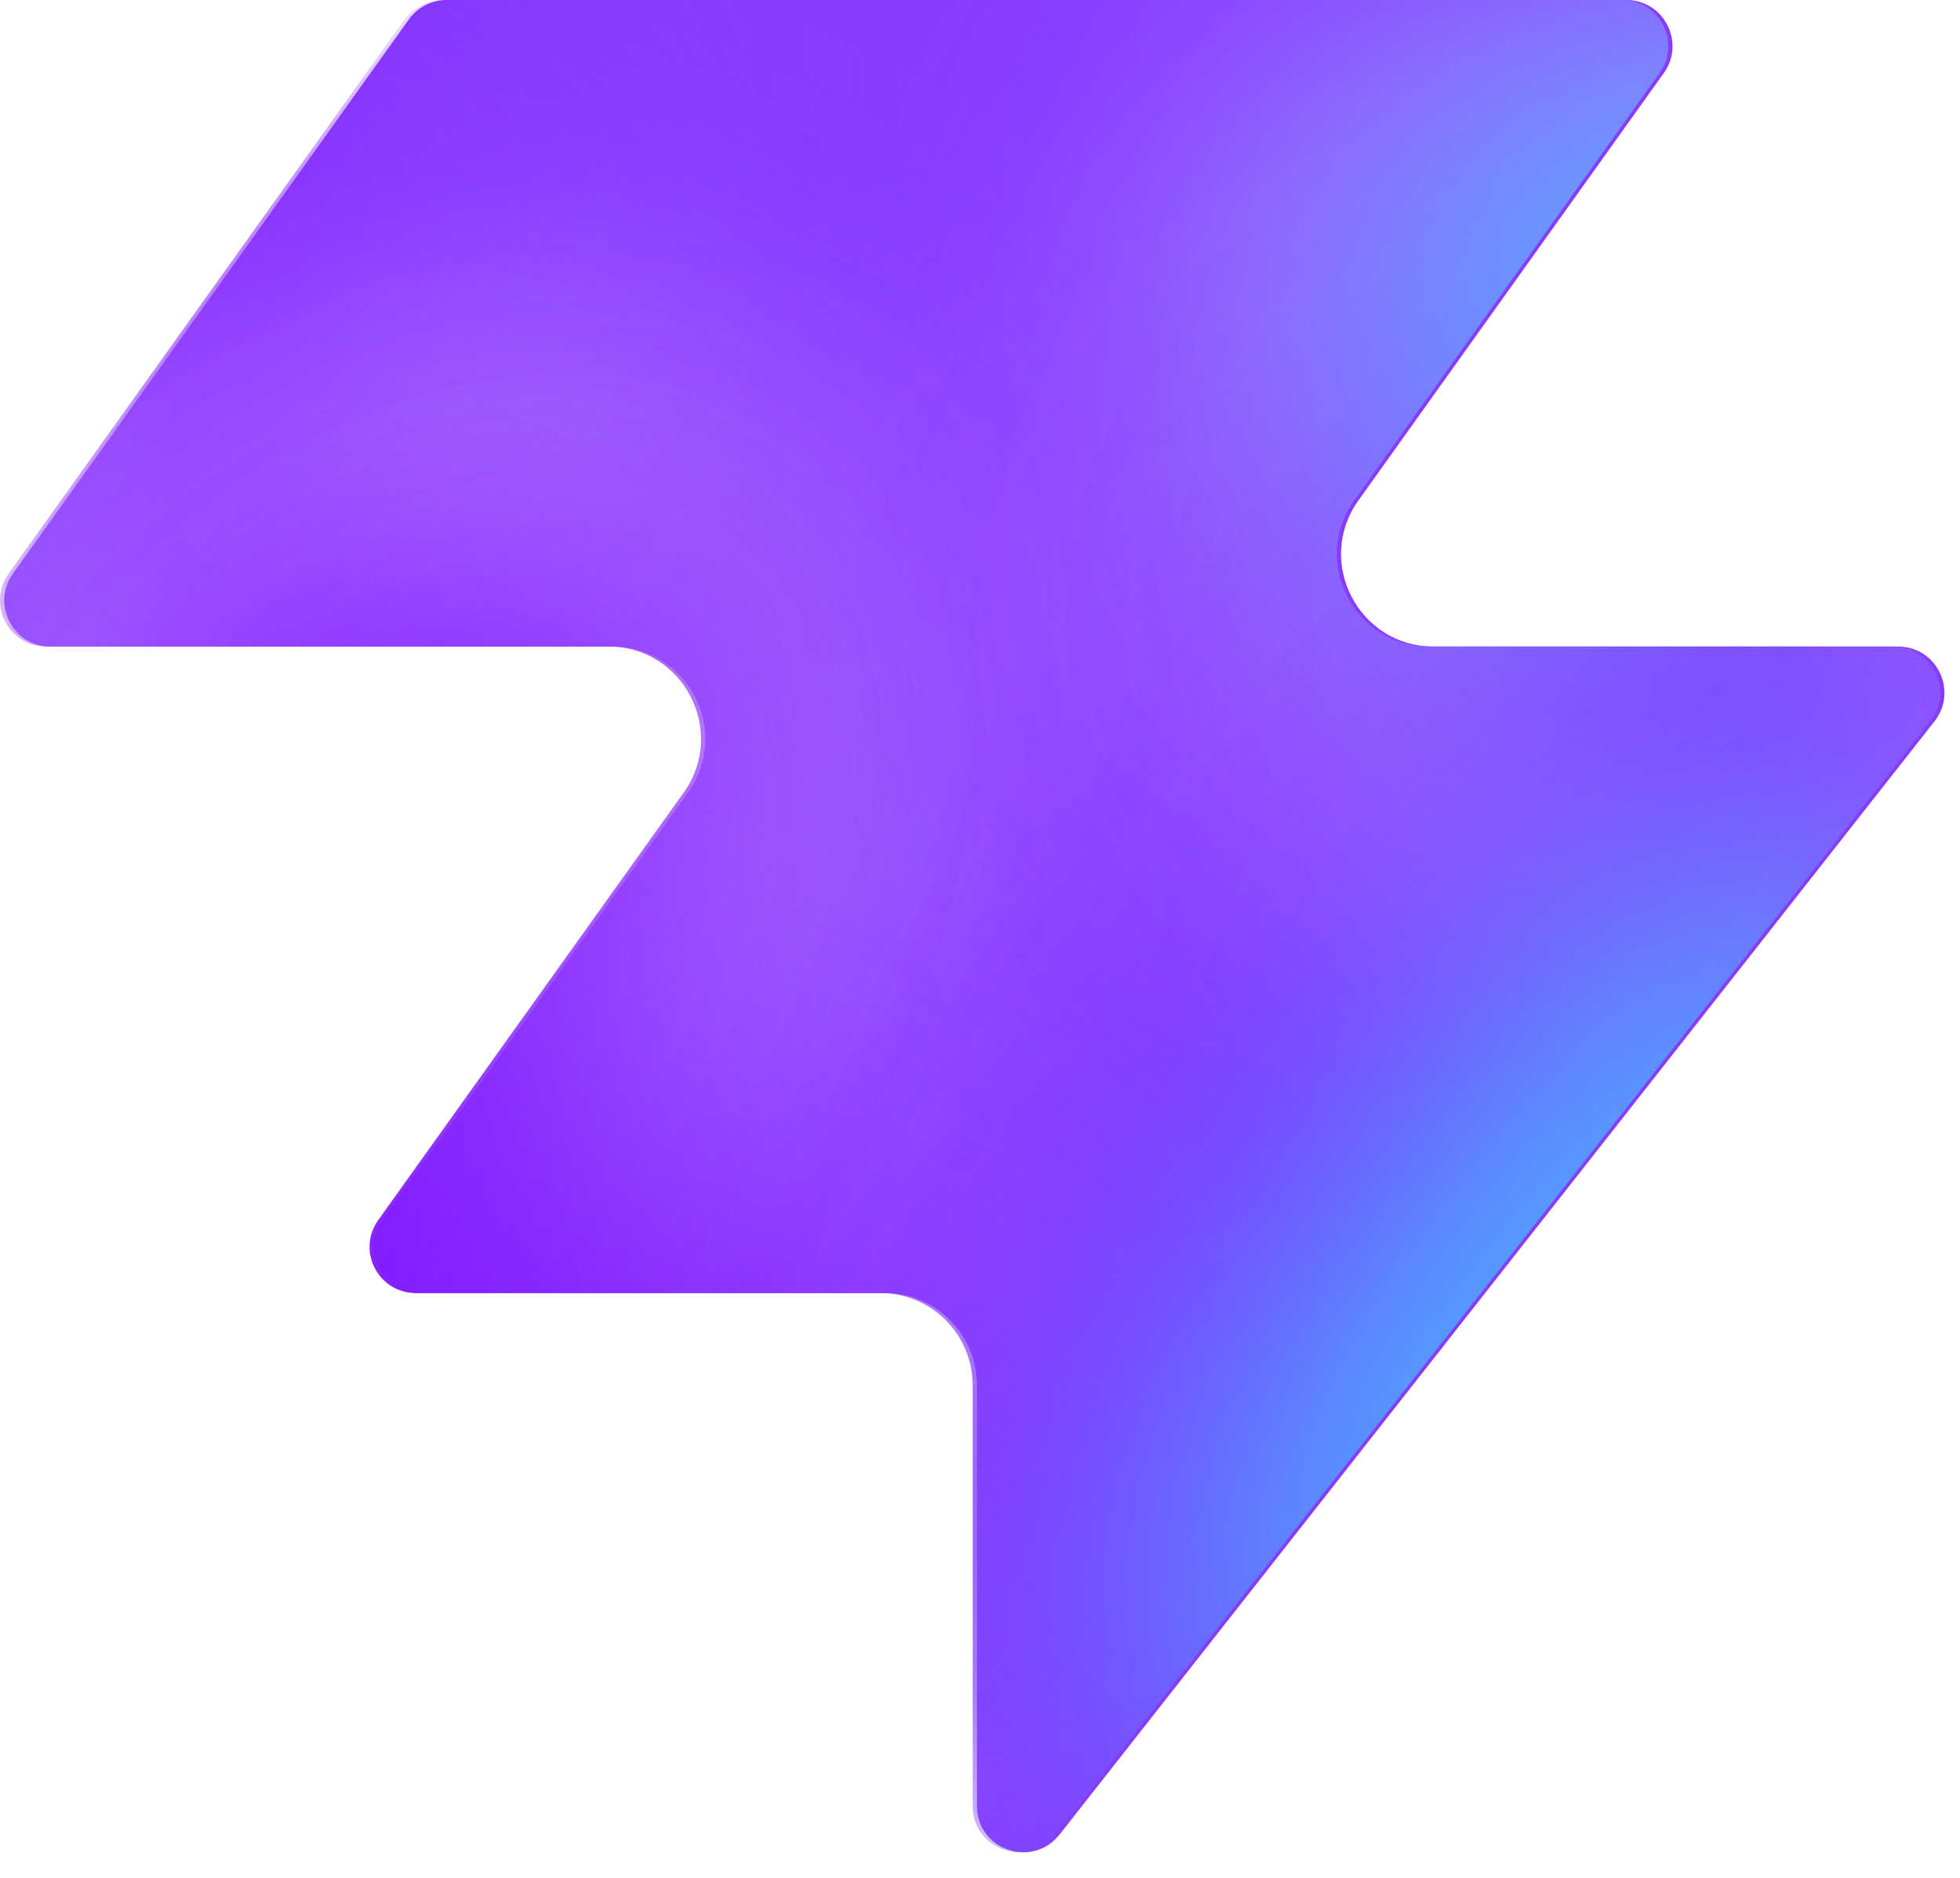
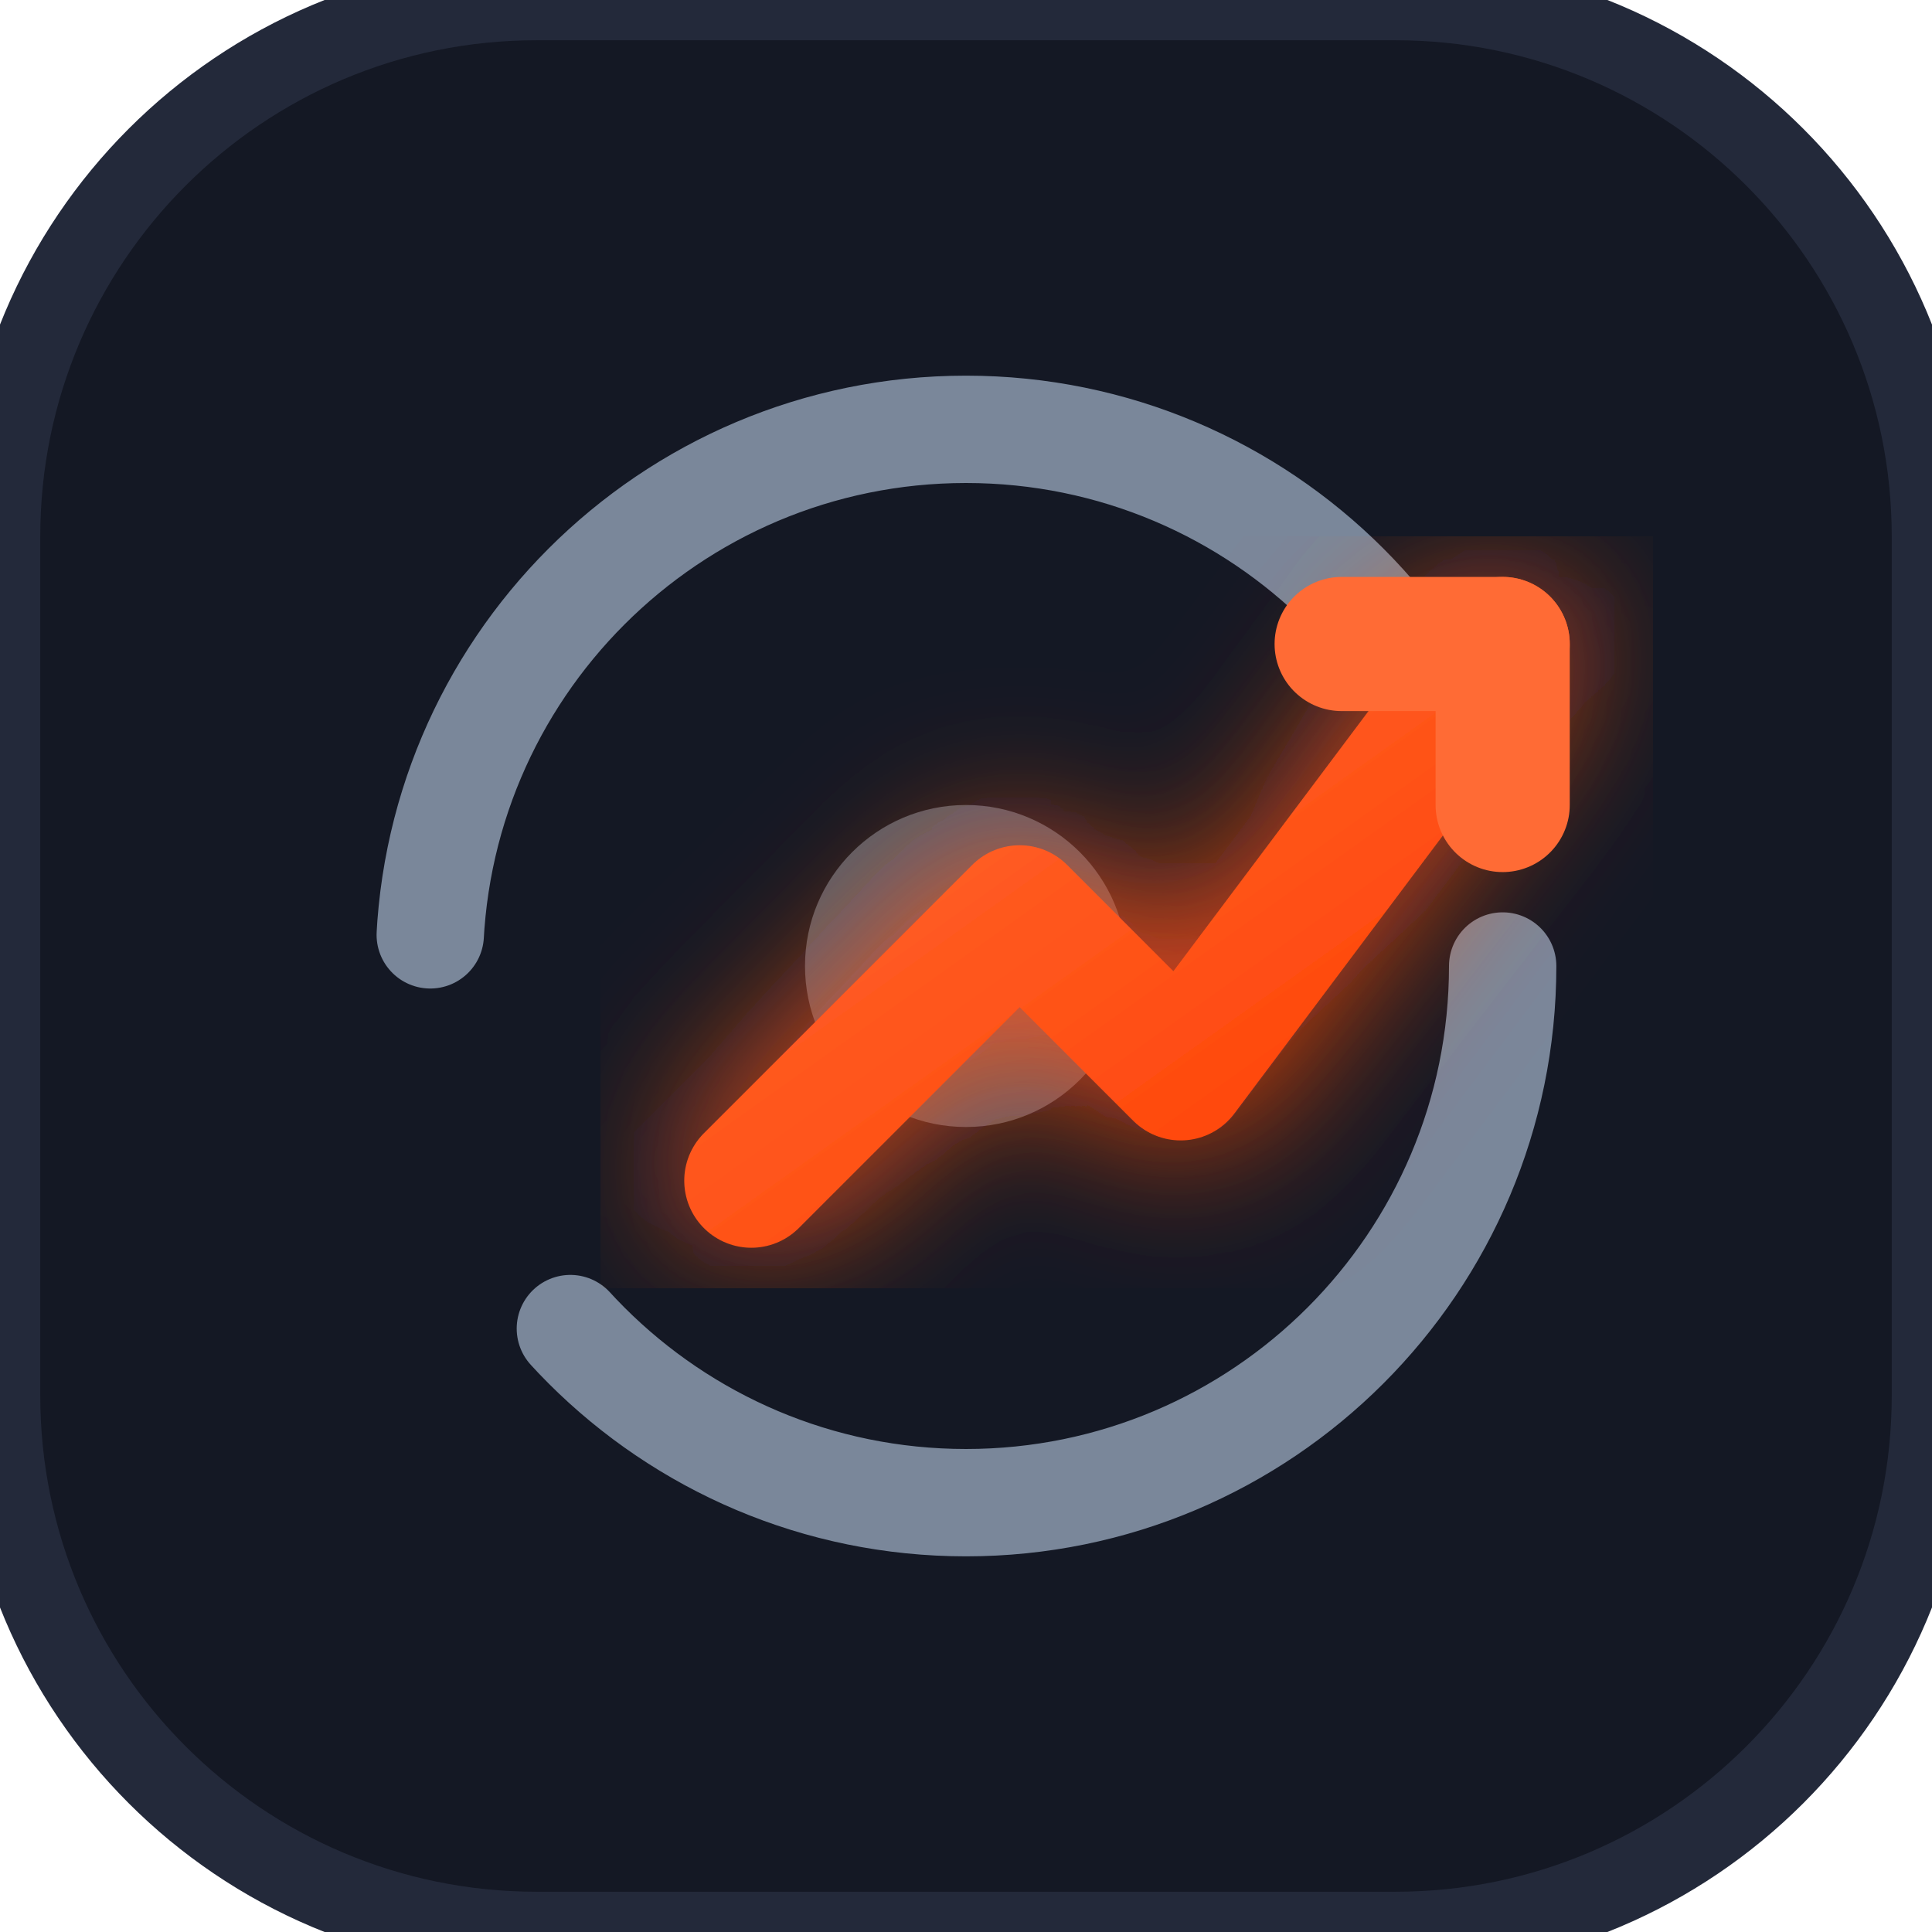
- <svg xmlns="http://www.w3.org/2000/svg" width="48" height="46" fill="none" viewBox="0 0 48 46">
-   <path fill="#863bff" d="M25.946 44.938c-.664.845-2.021.375-2.021-.698V33.937a2.26 2.26 0 0 0-2.262-2.262H10.287c-.92 0-1.456-1.04-.92-1.788l7.48-10.471c1.07-1.497 0-3.578-1.842-3.578H1.237c-.92 0-1.456-1.04-.92-1.788L10.013.474c.214-.297.556-.474.92-.474h28.894c.92 0 1.456 1.04.92 1.788l-7.48 10.471c-1.07 1.498 0 3.579 1.842 3.579h11.377c.943 0 1.473 1.088.89 1.83L25.947 44.94z" style="fill:#863bff;fill:color(display-p3 .525 .23 1);fill-opacity:1" />
-   <mask id="a" width="48" height="46" x="0" y="0" maskUnits="userSpaceOnUse" style="mask-type:alpha">
-     <path fill="#000" d="M25.842 44.938c-.664.844-2.021.375-2.021-.698V33.937a2.26 2.26 0 0 0-2.262-2.262H10.183c-.92 0-1.456-1.04-.92-1.788l7.48-10.471c1.07-1.498 0-3.579-1.842-3.579H1.133c-.92 0-1.456-1.04-.92-1.787L9.91.473c.214-.297.556-.474.92-.474h28.894c.92 0 1.456 1.04.92 1.788l-7.48 10.471c-1.07 1.498 0 3.578 1.842 3.578h11.377c.943 0 1.473 1.088.89 1.832L25.843 44.94z" style="fill:#000;fill-opacity:1" />
-   </mask>
-   <g mask="url(#a)">
-     <g filter="url(#b)">
-       <ellipse cx="5.508" cy="14.704" fill="#ede6ff" rx="5.508" ry="14.704" style="fill:#ede6ff;fill:color(display-p3 .927 .903 1);fill-opacity:1" transform="matrix(.00324 1 1 -.00324 -4.47 31.516)" />
-     </g>
-     <g filter="url(#c)">
-       <ellipse cx="10.399" cy="29.851" fill="#ede6ff" rx="10.399" ry="29.851" style="fill:#ede6ff;fill:color(display-p3 .927 .903 1);fill-opacity:1" transform="matrix(.00324 1 1 -.00324 -39.328 7.883)" />
-     </g>
-     <g filter="url(#d)">
-       <ellipse cx="5.508" cy="30.487" fill="#7e14ff" rx="5.508" ry="30.487" style="fill:#7e14ff;fill:color(display-p3 .492 .077 1);fill-opacity:1" transform="rotate(89.814 -25.913 -14.639)scale(1 -1)" />
-     </g>
-     <g filter="url(#e)">
-       <ellipse cx="5.508" cy="30.599" fill="#7e14ff" rx="5.508" ry="30.599" style="fill:#7e14ff;fill:color(display-p3 .492 .077 1);fill-opacity:1" transform="rotate(89.814 -32.644 -3.334)scale(1 -1)" />
-     </g>
-     <g filter="url(#f)">
-       <ellipse cx="5.508" cy="30.599" fill="#7e14ff" rx="5.508" ry="30.599" style="fill:#7e14ff;fill:color(display-p3 .492 .077 1);fill-opacity:1" transform="matrix(.00324 1 1 -.00324 -34.34 30.47)" />
-     </g>
-     <g filter="url(#g)">
-       <ellipse cx="14.072" cy="22.078" fill="#ede6ff" rx="14.072" ry="22.078" style="fill:#ede6ff;fill:color(display-p3 .927 .903 1);fill-opacity:1" transform="rotate(93.35 24.506 48.493)scale(-1 1)" />
-     </g>
-     <g filter="url(#h)">
-       <ellipse cx="3.47" cy="21.501" fill="#7e14ff" rx="3.47" ry="21.501" style="fill:#7e14ff;fill:color(display-p3 .492 .077 1);fill-opacity:1" transform="rotate(89.009 28.708 47.59)scale(-1 1)" />
-     </g>
-     <g filter="url(#i)">
-       <ellipse cx="3.47" cy="21.501" fill="#7e14ff" rx="3.47" ry="21.501" style="fill:#7e14ff;fill:color(display-p3 .492 .077 1);fill-opacity:1" transform="rotate(89.009 28.708 47.59)scale(-1 1)" />
-     </g>
-     <g filter="url(#j)">
-       <ellipse cx=".387" cy="8.972" fill="#7e14ff" rx="4.407" ry="29.108" style="fill:#7e14ff;fill:color(display-p3 .492 .077 1);fill-opacity:1" transform="rotate(39.51 .387 8.972)" />
-     </g>
-     <g filter="url(#k)">
-       <ellipse cx="47.523" cy="-6.092" fill="#7e14ff" rx="4.407" ry="29.108" style="fill:#7e14ff;fill:color(display-p3 .492 .077 1);fill-opacity:1" transform="rotate(37.892 47.523 -6.092)" />
-     </g>
-     <g filter="url(#l)">
-       <ellipse cx="41.412" cy="6.333" fill="#47bfff" rx="5.971" ry="9.665" style="fill:#47bfff;fill:color(display-p3 .28 .748 1);fill-opacity:1" transform="rotate(37.892 41.412 6.333)" />
-     </g>
-     <g filter="url(#m)">
-       <ellipse cx="-1.879" cy="38.332" fill="#7e14ff" rx="4.407" ry="29.108" style="fill:#7e14ff;fill:color(display-p3 .492 .077 1);fill-opacity:1" transform="rotate(37.892 -1.88 38.332)" />
-     </g>
-     <g filter="url(#n)">
-       <ellipse cx="-1.879" cy="38.332" fill="#7e14ff" rx="4.407" ry="29.108" style="fill:#7e14ff;fill:color(display-p3 .492 .077 1);fill-opacity:1" transform="rotate(37.892 -1.88 38.332)" />
-     </g>
-     <g filter="url(#o)">
-       <ellipse cx="35.651" cy="29.907" fill="#7e14ff" rx="4.407" ry="29.108" style="fill:#7e14ff;fill:color(display-p3 .492 .077 1);fill-opacity:1" transform="rotate(37.892 35.651 29.907)" />
-     </g>
-     <g filter="url(#p)">
-       <ellipse cx="38.418" cy="32.4" fill="#47bfff" rx="5.971" ry="15.297" style="fill:#47bfff;fill:color(display-p3 .28 .748 1);fill-opacity:1" transform="rotate(37.892 38.418 32.4)" />
-     </g>
-   </g>
+ <svg xmlns="http://www.w3.org/2000/svg" viewBox="0 0 36 36" width="36" height="36" fill="none">
  <defs>
-     <filter id="b" width="60.045" height="41.654" x="-19.77" y="16.149" color-interpolation-filters="sRGB" filterUnits="userSpaceOnUse">
-       <feFlood flood-opacity="0" result="BackgroundImageFix" />
-       <feBlend in="SourceGraphic" in2="BackgroundImageFix" result="shape" />
-       <feGaussianBlur result="effect1_foregroundBlur_2002_17158" stdDeviation="7.659" />
-     </filter>
-     <filter id="c" width="90.34" height="51.437" x="-54.613" y="-7.533" color-interpolation-filters="sRGB" filterUnits="userSpaceOnUse">
-       <feFlood flood-opacity="0" result="BackgroundImageFix" />
-       <feBlend in="SourceGraphic" in2="BackgroundImageFix" result="shape" />
-       <feGaussianBlur result="effect1_foregroundBlur_2002_17158" stdDeviation="7.659" />
-     </filter>
-     <filter id="d" width="79.355" height="29.4" x="-49.64" y="2.03" color-interpolation-filters="sRGB" filterUnits="userSpaceOnUse">
-       <feFlood flood-opacity="0" result="BackgroundImageFix" />
-       <feBlend in="SourceGraphic" in2="BackgroundImageFix" result="shape" />
-       <feGaussianBlur result="effect1_foregroundBlur_2002_17158" stdDeviation="4.596" />
-     </filter>
-     <filter id="e" width="79.579" height="29.4" x="-45.045" y="20.029" color-interpolation-filters="sRGB" filterUnits="userSpaceOnUse">
-       <feFlood flood-opacity="0" result="BackgroundImageFix" />
-       <feBlend in="SourceGraphic" in2="BackgroundImageFix" result="shape" />
-       <feGaussianBlur result="effect1_foregroundBlur_2002_17158" stdDeviation="4.596" />
-     </filter>
-     <filter id="f" width="79.579" height="29.4" x="-43.513" y="21.178" color-interpolation-filters="sRGB" filterUnits="userSpaceOnUse">
-       <feFlood flood-opacity="0" result="BackgroundImageFix" />
-       <feBlend in="SourceGraphic" in2="BackgroundImageFix" result="shape" />
-       <feGaussianBlur result="effect1_foregroundBlur_2002_17158" stdDeviation="4.596" />
-     </filter>
-     <filter id="g" width="74.749" height="58.852" x="15.756" y="-17.901" color-interpolation-filters="sRGB" filterUnits="userSpaceOnUse">
-       <feFlood flood-opacity="0" result="BackgroundImageFix" />
-       <feBlend in="SourceGraphic" in2="BackgroundImageFix" result="shape" />
-       <feGaussianBlur result="effect1_foregroundBlur_2002_17158" stdDeviation="7.659" />
-     </filter>
-     <filter id="h" width="61.377" height="25.362" x="23.548" y="2.284" color-interpolation-filters="sRGB" filterUnits="userSpaceOnUse">
-       <feFlood flood-opacity="0" result="BackgroundImageFix" />
-       <feBlend in="SourceGraphic" in2="BackgroundImageFix" result="shape" />
-       <feGaussianBlur result="effect1_foregroundBlur_2002_17158" stdDeviation="4.596" />
-     </filter>
-     <filter id="i" width="61.377" height="25.362" x="23.548" y="2.284" color-interpolation-filters="sRGB" filterUnits="userSpaceOnUse">
-       <feFlood flood-opacity="0" result="BackgroundImageFix" />
-       <feBlend in="SourceGraphic" in2="BackgroundImageFix" result="shape" />
-       <feGaussianBlur result="effect1_foregroundBlur_2002_17158" stdDeviation="4.596" />
-     </filter>
-     <filter id="j" width="56.045" height="63.649" x="-27.636" y="-22.853" color-interpolation-filters="sRGB" filterUnits="userSpaceOnUse">
-       <feFlood flood-opacity="0" result="BackgroundImageFix" />
-       <feBlend in="SourceGraphic" in2="BackgroundImageFix" result="shape" />
-       <feGaussianBlur result="effect1_foregroundBlur_2002_17158" stdDeviation="4.596" />
-     </filter>
-     <filter id="k" width="54.814" height="64.646" x="20.116" y="-38.415" color-interpolation-filters="sRGB" filterUnits="userSpaceOnUse">
-       <feFlood flood-opacity="0" result="BackgroundImageFix" />
-       <feBlend in="SourceGraphic" in2="BackgroundImageFix" result="shape" />
-       <feGaussianBlur result="effect1_foregroundBlur_2002_17158" stdDeviation="4.596" />
-     </filter>
-     <filter id="l" width="33.541" height="35.313" x="24.641" y="-11.323" color-interpolation-filters="sRGB" filterUnits="userSpaceOnUse">
-       <feFlood flood-opacity="0" result="BackgroundImageFix" />
-       <feBlend in="SourceGraphic" in2="BackgroundImageFix" result="shape" />
-       <feGaussianBlur result="effect1_foregroundBlur_2002_17158" stdDeviation="4.596" />
-     </filter>
-     <filter id="m" width="54.814" height="64.646" x="-29.286" y="6.009" color-interpolation-filters="sRGB" filterUnits="userSpaceOnUse">
-       <feFlood flood-opacity="0" result="BackgroundImageFix" />
-       <feBlend in="SourceGraphic" in2="BackgroundImageFix" result="shape" />
-       <feGaussianBlur result="effect1_foregroundBlur_2002_17158" stdDeviation="4.596" />
-     </filter>
-     <filter id="n" width="54.814" height="64.646" x="-29.286" y="6.009" color-interpolation-filters="sRGB" filterUnits="userSpaceOnUse">
-       <feFlood flood-opacity="0" result="BackgroundImageFix" />
-       <feBlend in="SourceGraphic" in2="BackgroundImageFix" result="shape" />
-       <feGaussianBlur result="effect1_foregroundBlur_2002_17158" stdDeviation="4.596" />
-     </filter>
-     <filter id="o" width="54.814" height="64.646" x="8.244" y="-2.416" color-interpolation-filters="sRGB" filterUnits="userSpaceOnUse">
-       <feFlood flood-opacity="0" result="BackgroundImageFix" />
-       <feBlend in="SourceGraphic" in2="BackgroundImageFix" result="shape" />
-       <feGaussianBlur result="effect1_foregroundBlur_2002_17158" stdDeviation="4.596" />
-     </filter>
-     <filter id="p" width="39.409" height="43.623" x="18.713" y="10.588" color-interpolation-filters="sRGB" filterUnits="userSpaceOnUse">
-       <feFlood flood-opacity="0" result="BackgroundImageFix" />
-       <feBlend in="SourceGraphic" in2="BackgroundImageFix" result="shape" />
-       <feGaussianBlur result="effect1_foregroundBlur_2002_17158" stdDeviation="4.596" />
+     <linearGradient id="pitchiq-gradient" x1="0%" y1="0%" x2="100%" y2="100%">
+       <stop offset="0%" stop-color="#FF6B35" />
+       <stop offset="100%" stop-color="#FF3E00" />
+     </linearGradient>
+     <filter id="pitchiq-glow" x="-20%" y="-20%" width="140%" height="140%">
+       <feGaussianBlur stdDeviation="1.5" result="blur" />
+       <feComposite in="SourceGraphic" in2="blur" operator="over" />
    </filter>
  </defs>
+   <rect x="0" y="0" width="36" height="36" rx="10" fill="#141824" stroke="#23293A" stroke-width="1.5" />
+   <circle cx="18" cy="18" r="10" stroke="#94A3B8" stroke-width="2" stroke-dasharray="24 8" stroke-linecap="round" fill="none" opacity="0.8" />
+   <circle cx="18" cy="18" r="3" fill="#94A3B8" opacity="0.5" />
+   <path d="M14 22 L19 17 L22 20 L28 12" stroke="url(#pitchiq-gradient)" stroke-width="2.5" stroke-linecap="round" stroke-linejoin="round" filter="url(#pitchiq-glow)" />
+   <path d="M25 12 H28 V15" stroke="#FF6B35" stroke-width="2.5" stroke-linecap="round" stroke-linejoin="round" />
</svg>
